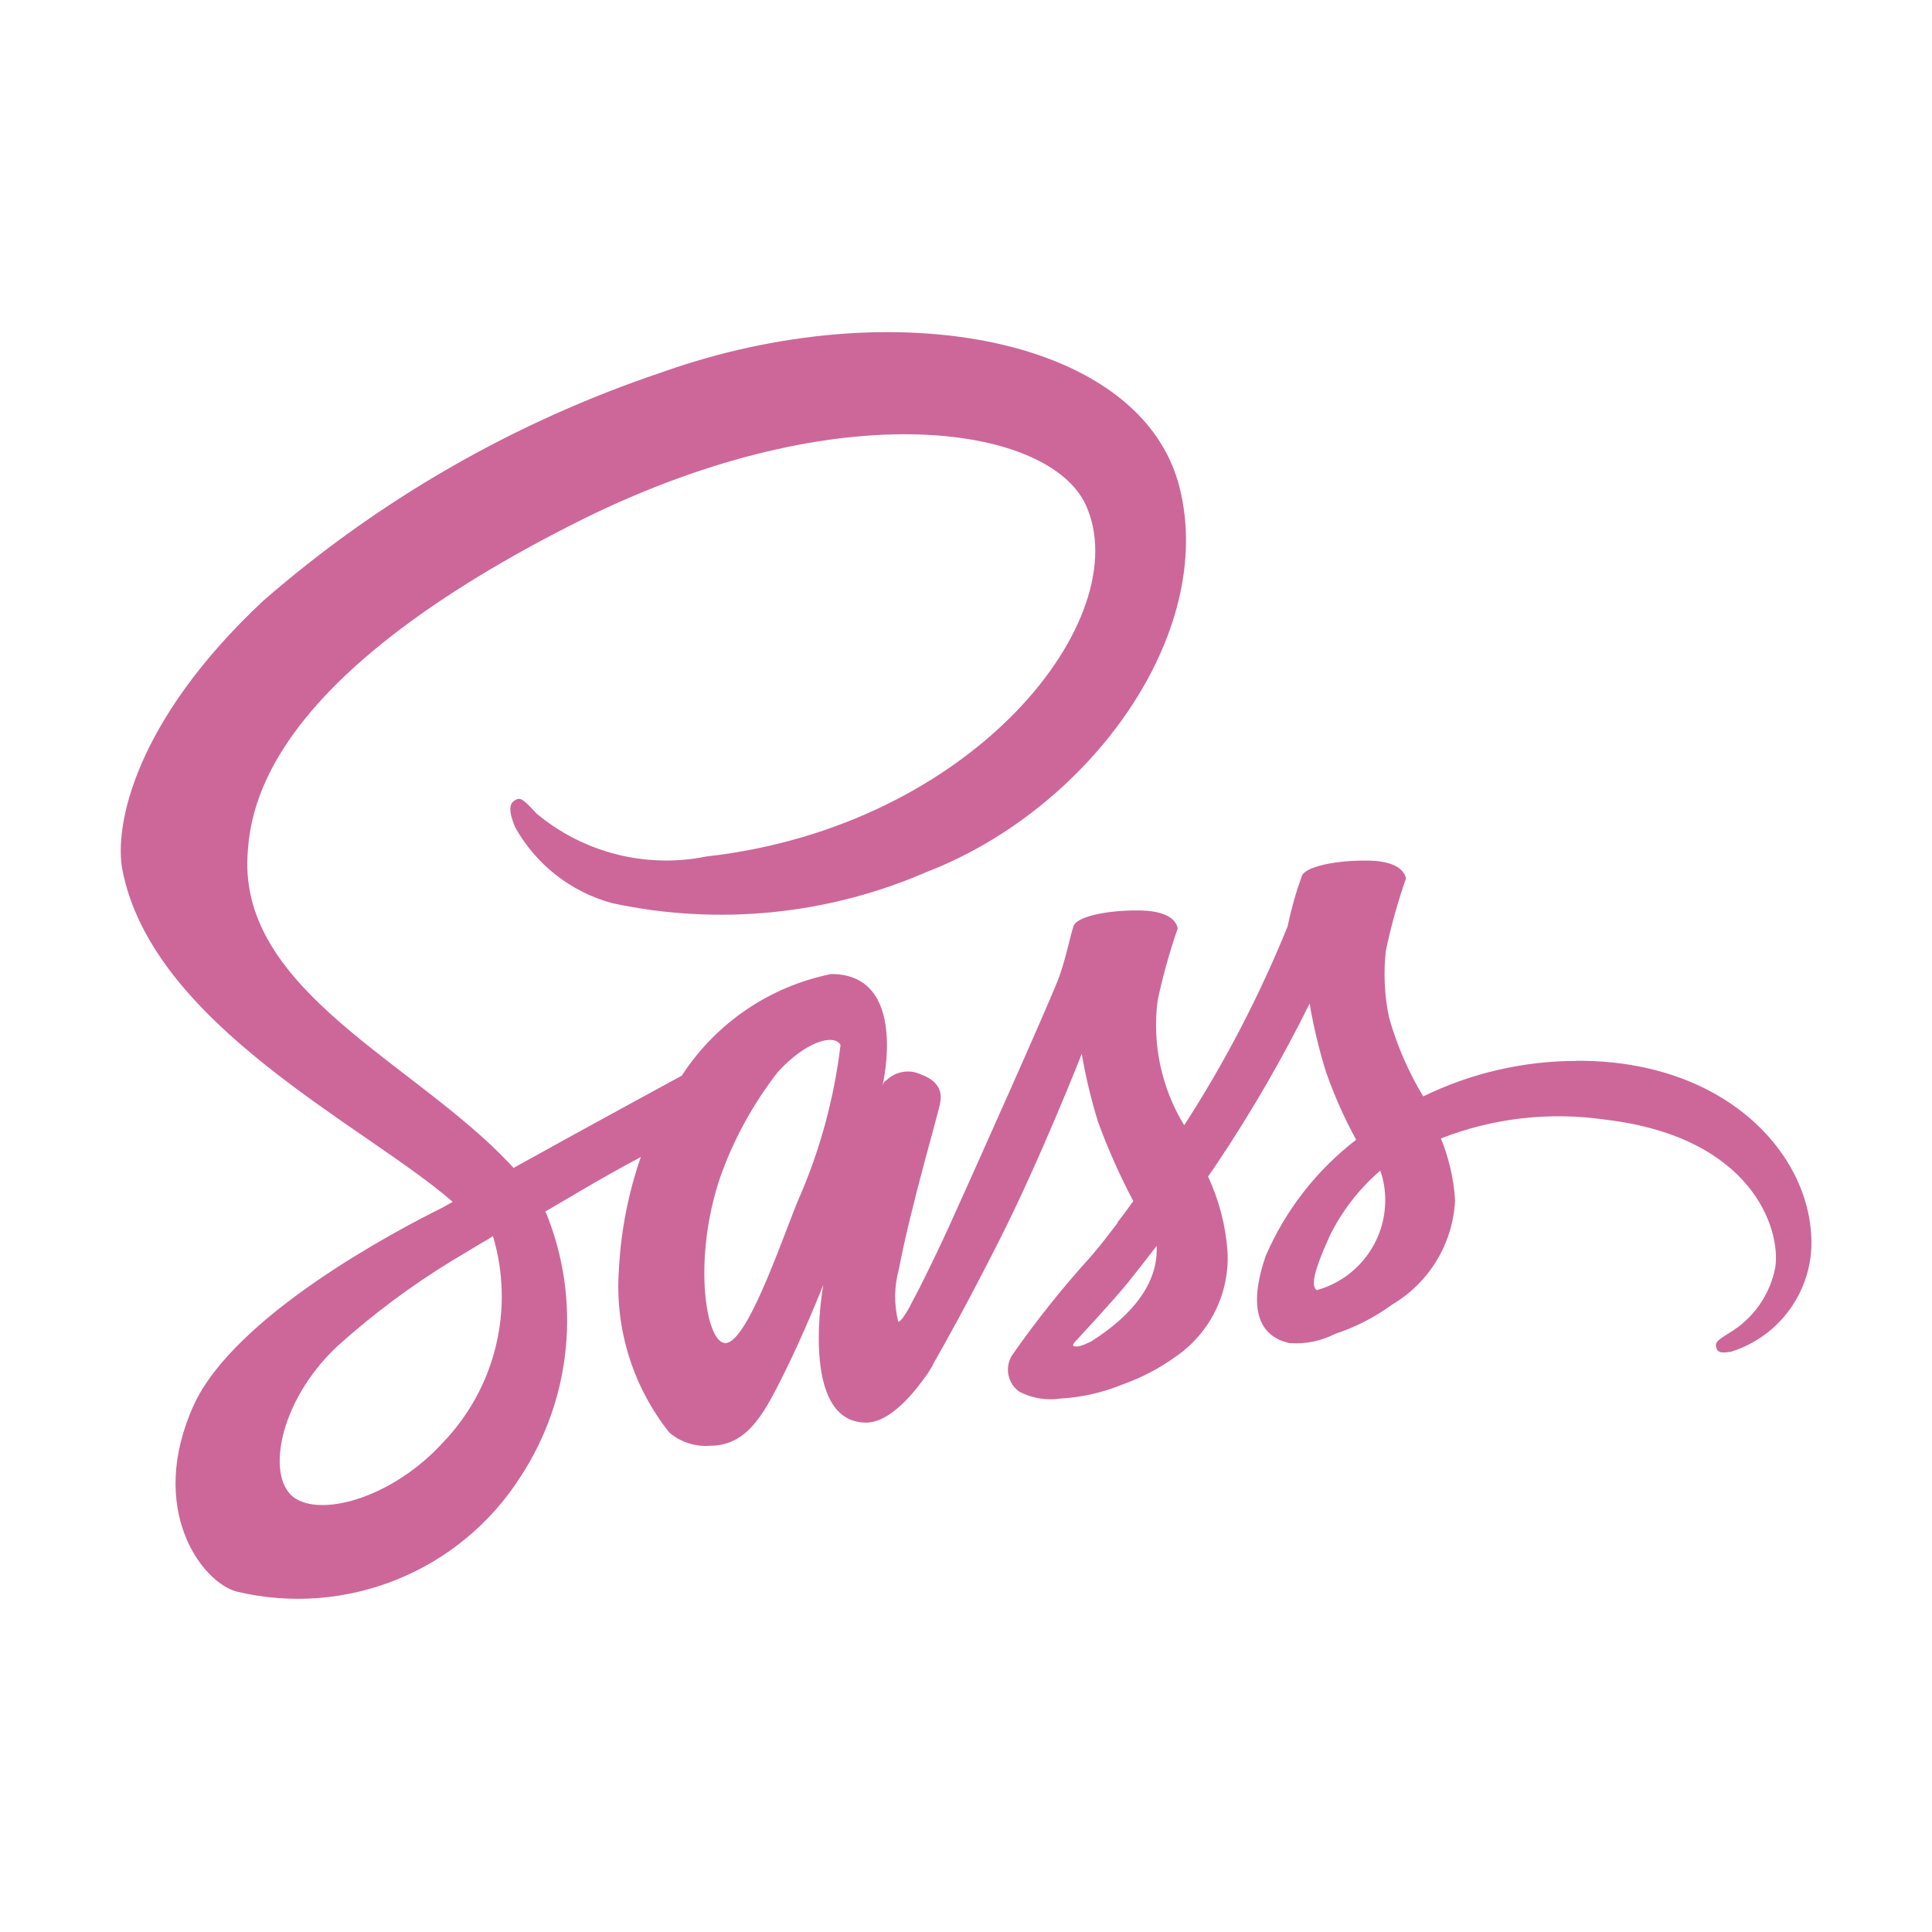
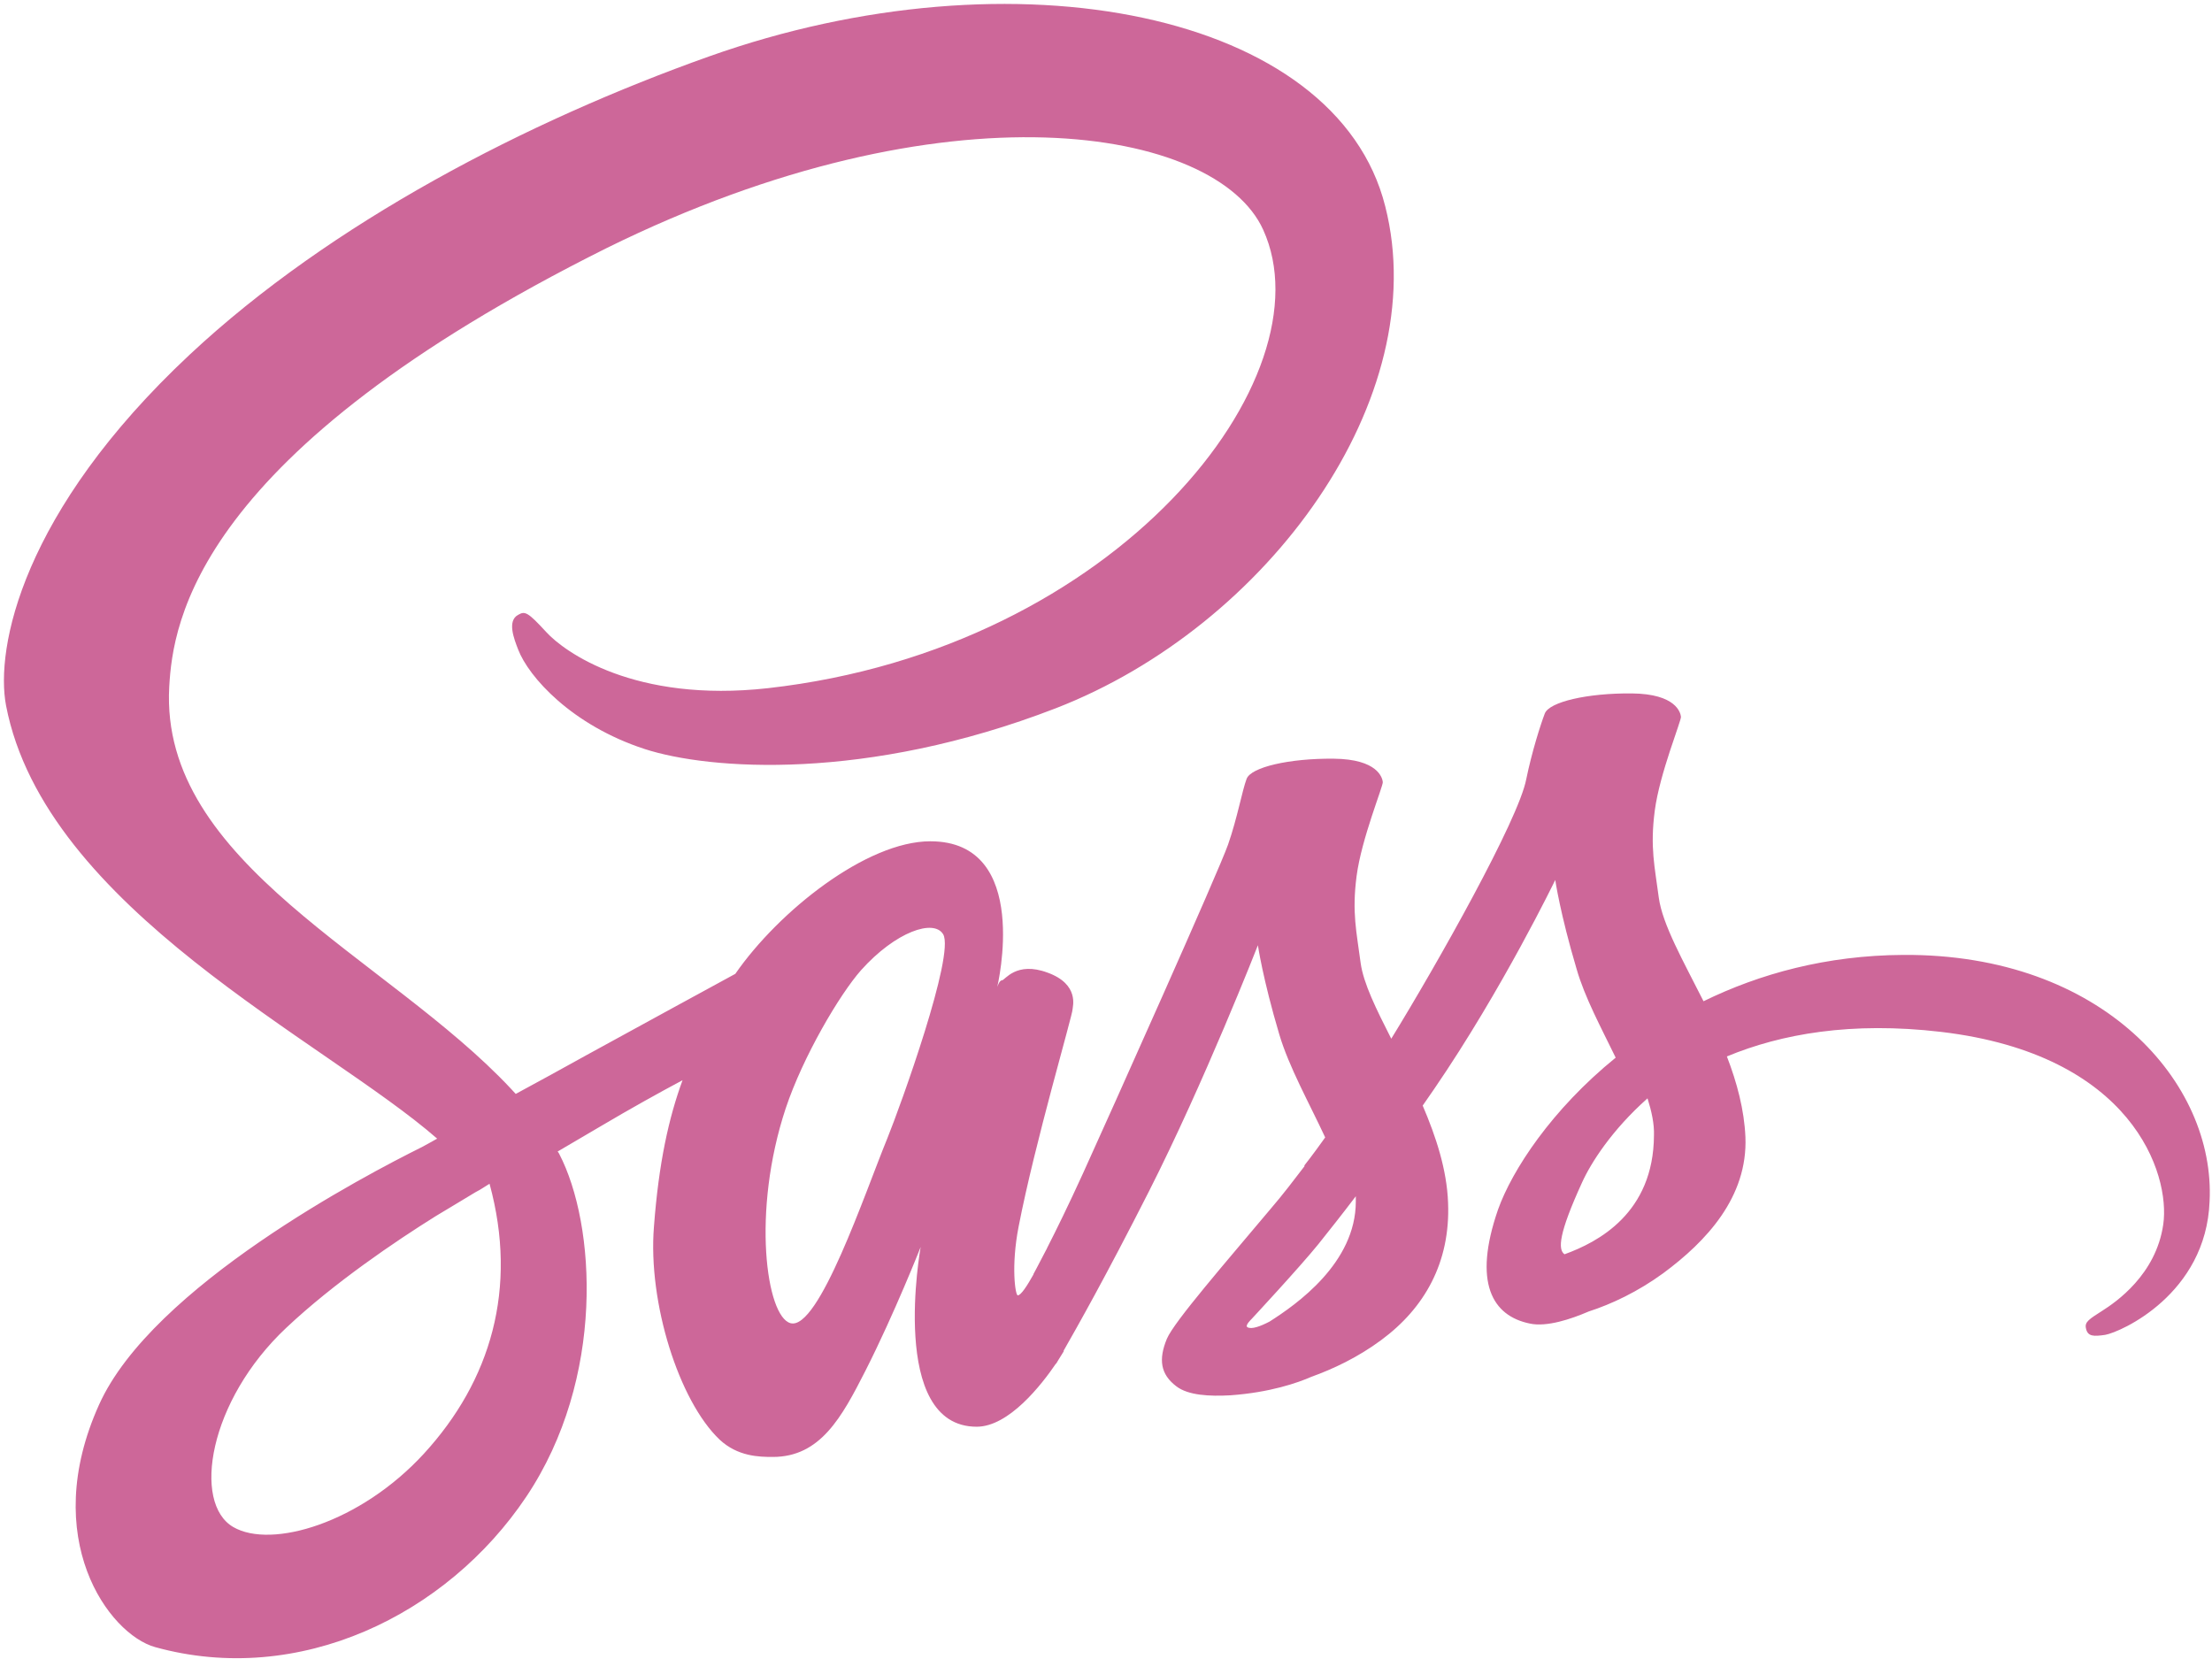
- <svg xmlns="http://www.w3.org/2000/svg" width="800px" height="800px" viewBox="0 0 32 32">
-   <path d="M26.11,17.572a5.8,5.8,0,0,0-2.537.588,5.345,5.345,0,0,1-.568-1.314,3.53,3.53,0,0,1-.051-1.1,9.811,9.811,0,0,1,.332-1.192c-.005-.051-.061-.292-.624-.3s-1.048.107-1.1.256a6.171,6.171,0,0,0-.235.834,19.686,19.686,0,0,1-1.713,3.294,3.186,3.186,0,0,1-.44-2.066,9.811,9.811,0,0,1,.332-1.192c-.005-.051-.061-.292-.624-.3s-1.048.107-1.1.256-.118.5-.235.834-1.483,3.386-1.841,4.173c-.184.4-.343.726-.455.946h0a.233.233,0,0,1-.02.041c-.1.189-.153.292-.153.292v.005c-.077.138-.159.266-.2.266a1.711,1.711,0,0,1,.01-.869c.2-1.059.69-2.705.685-2.762,0-.031.092-.317-.317-.465a.508.508,0,0,0-.578.1c-.036,0-.061.087-.061.087s.445-1.851-.849-1.851a3.855,3.855,0,0,0-2.475,1.683c-.348.189-1.089.593-1.882,1.028-.3.169-.614.338-.905.5-.02-.02-.041-.046-.061-.066C6.87,17.6,3.975,16.416,4.1,14.171c.046-.818.327-2.966,5.559-5.575,4.306-2.122,7.733-1.534,8.326-.23.849,1.862-1.836,5.319-6.285,5.82a3.351,3.351,0,0,1-2.813-.711c-.235-.256-.271-.271-.358-.22-.143.077-.051.307,0,.44a2.626,2.626,0,0,0,1.606,1.263,8.55,8.55,0,0,0,5.217-.517c2.7-1.043,4.8-3.943,4.184-6.372-.619-2.465-4.71-3.278-8.582-1.9A19.5,19.5,0,0,0,4.359,9.952c-2.133,1.995-2.47,3.728-2.332,4.455.5,2.578,4.051,4.255,5.472,5.5-.072.041-.138.077-.194.107-.711.353-3.421,1.77-4.1,3.268-.767,1.7.123,2.915.711,3.079a4.374,4.374,0,0,0,4.71-1.908A4.725,4.725,0,0,0,9.049,20.1a.107.107,0,0,0-.02-.031l.557-.327c.363-.215.721-.414,1.028-.578a6.74,6.74,0,0,0-.363,1.862,3.886,3.886,0,0,0,.834,2.7.921.921,0,0,0,.675.22c.6,0,.875-.5,1.176-1.094.368-.726.7-1.57.7-1.57s-.414,2.281.711,2.281c.409,0,.823-.532,1.008-.8v.005s.01-.015.031-.051l.066-.107v-.01c.164-.286.532-.936,1.079-2.015.706-1.391,1.386-3.13,1.386-3.13a8.888,8.888,0,0,0,.271,1.13,10.643,10.643,0,0,0,.583,1.309c-.164.23-.266.358-.266.358l.005.005c-.133.174-.276.363-.435.547a16.3,16.3,0,0,0-1.314,1.647.447.447,0,0,0,.123.6,1.116,1.116,0,0,0,.685.113,3.147,3.147,0,0,0,1.028-.235,3.45,3.45,0,0,0,.885-.465,1.98,1.98,0,0,0,.849-1.744,3.521,3.521,0,0,0-.322-1.233c.051-.072.1-.143.148-.215a23.428,23.428,0,0,0,1.534-2.649,8.888,8.888,0,0,0,.271,1.13,7.57,7.57,0,0,0,.5,1.125A4.861,4.861,0,0,0,20.965,20.8c-.322.931-.072,1.35.4,1.447a1.425,1.425,0,0,0,.747-.153,3.4,3.4,0,0,0,.946-.486,2.126,2.126,0,0,0,1.043-1.729,3.268,3.268,0,0,0-.235-1.023,5.356,5.356,0,0,1,2.716-.312c2.434.286,2.915,1.805,2.823,2.445a1.618,1.618,0,0,1-.772,1.094c-.169.107-.225.143-.21.22.02.113.1.107.245.087A1.9,1.9,0,0,0,30,20.7c.077-1.5-1.355-3.145-3.887-3.13ZM7.33,23.9c-.808.88-1.933,1.212-2.419.931-.522-.3-.317-1.6.675-2.532a12.884,12.884,0,0,1,1.9-1.417c.118-.072.292-.174.5-.3l.056-.031h0l.123-.077A3.493,3.493,0,0,1,7.33,23.9Zm5.881-4c-.281.685-.869,2.44-1.227,2.342-.307-.082-.5-1.412-.061-2.726a6.193,6.193,0,0,1,.956-1.754c.44-.491.926-.655,1.043-.455a9.062,9.062,0,0,1-.711,2.593Zm4.853,2.322c-.118.061-.23.1-.281.072-.036-.02.051-.1.051-.1s.609-.655.849-.951c.138-.174.3-.378.476-.609V20.7c0,.782-.757,1.309-1.094,1.524Zm3.744-.854c-.087-.061-.072-.266.22-.905a3.408,3.408,0,0,1,.834-1.074,1.448,1.448,0,0,1,.082.471,1.547,1.547,0,0,1-1.135,1.509Z" style="fill:#cd6799" />
+ <svg xmlns="http://www.w3.org/2000/svg" width="256px" height="192px" viewBox="0 0 256 192" version="1.1" preserveAspectRatio="xMidYMid">
+   <g fill="#CD6799">
+     <path d="M220.281,110.514 C211.375,110.56 203.634,112.705 197.153,115.876 C194.774,111.166 192.396,106.97 191.977,103.892 C191.51,100.302 190.951,98.11 191.51,93.82 C192.07,89.53 194.588,83.421 194.541,82.955 C194.495,82.489 193.982,80.297 188.852,80.251 C183.723,80.204 179.293,81.23 178.78,82.582 C178.267,83.934 177.288,87.012 176.635,90.183 C175.749,94.846 166.377,111.493 161.014,120.213 C159.289,116.809 157.797,113.824 157.47,111.446 C157.004,107.856 156.444,105.664 157.004,101.374 C157.564,97.084 160.082,90.976 160.035,90.509 C159.988,90.043 159.475,87.851 154.346,87.805 C149.217,87.758 144.787,88.784 144.274,90.136 C143.761,91.489 143.201,94.659 142.129,97.737 C141.056,100.815 128.606,128.606 125.342,135.787 C123.663,139.471 122.218,142.409 121.192,144.414 L121.192,144.414 C121.192,144.414 121.145,144.554 121.005,144.787 C120.119,146.512 119.607,147.445 119.607,147.445 C119.607,147.445 119.607,147.445 119.607,147.491 C118.907,148.75 118.161,149.916 117.788,149.916 C117.508,149.916 116.995,146.559 117.881,141.989 C119.746,132.337 124.176,117.322 124.13,116.809 C124.13,116.529 124.969,113.918 121.239,112.565 C117.601,111.213 116.296,113.451 115.969,113.451 C115.643,113.451 115.41,114.244 115.41,114.244 C115.41,114.244 119.467,97.364 107.669,97.364 C100.302,97.364 90.136,105.431 85.1,112.705 C81.929,114.431 75.168,118.114 67.94,122.078 C65.189,123.617 62.345,125.156 59.687,126.601 C59.5,126.415 59.314,126.181 59.127,125.995 C44.858,110.747 18.466,99.975 19.585,79.505 C20.004,72.044 22.569,52.459 70.272,28.678 C109.534,9.326 140.777,14.689 146.186,26.579 C153.926,43.553 129.446,75.075 88.877,79.644 C73.396,81.37 65.282,75.401 63.231,73.163 C61.086,70.831 60.759,70.691 59.966,71.158 C58.661,71.857 59.5,73.956 59.966,75.168 C61.179,78.339 66.168,83.934 74.608,86.686 C82.069,89.11 100.208,90.463 122.171,81.976 C146.745,72.463 165.957,46.024 160.315,23.875 C154.672,1.399 117.368,-6.015 82.069,6.528 C61.086,13.989 38.33,25.74 21.963,41.035 C2.518,59.22 -0.56,75.028 0.699,81.65 C5.223,105.151 37.631,120.446 50.594,131.777 C49.941,132.15 49.335,132.477 48.822,132.756 C42.34,135.974 17.626,148.89 11.471,162.553 C4.477,178.034 12.59,189.132 17.953,190.624 C34.6,195.241 51.713,186.941 60.899,173.231 C70.085,159.522 68.966,141.709 64.723,133.549 C64.676,133.456 64.63,133.362 64.536,133.269 C66.215,132.29 67.94,131.264 69.619,130.285 C72.93,128.326 76.194,126.508 78.992,125.016 C77.406,129.352 76.24,134.528 75.681,141.989 C74.981,150.756 78.572,162.133 83.282,166.61 C85.38,168.568 87.851,168.615 89.437,168.615 C94.939,168.615 97.411,164.045 100.162,158.636 C103.519,152.015 106.55,144.321 106.55,144.321 C106.55,144.321 102.773,165.118 113.032,165.118 C116.762,165.118 120.539,160.268 122.218,157.797 L122.218,157.843 C122.218,157.843 122.311,157.703 122.498,157.377 C122.871,156.771 123.104,156.398 123.104,156.398 L123.104,156.305 C124.596,153.693 127.953,147.771 132.943,137.932 C139.378,125.249 145.58,109.395 145.58,109.395 C145.58,109.395 146.139,113.265 148.051,119.7 C149.17,123.477 151.502,127.627 153.367,131.637 C151.875,133.736 150.942,134.901 150.942,134.901 C150.942,134.901 150.942,134.901 150.989,134.948 C149.776,136.533 148.471,138.259 147.025,139.937 C141.942,145.999 135.881,152.947 135.041,154.952 C134.062,157.33 134.295,159.056 136.16,160.455 C137.513,161.481 139.937,161.62 142.409,161.481 C146.979,161.154 150.196,160.035 151.781,159.336 C154.253,158.45 157.144,157.097 159.848,155.092 C164.838,151.408 167.869,146.139 167.589,139.191 C167.449,135.368 166.19,131.544 164.651,127.953 C165.118,127.301 165.537,126.648 166.004,125.995 C173.884,114.477 179.993,101.84 179.993,101.84 C179.993,101.84 180.552,105.711 182.464,112.146 C183.397,115.41 185.309,118.954 186.987,122.404 C179.573,128.42 175.003,135.414 173.371,139.984 C170.434,148.471 172.718,152.294 177.055,153.18 C179.013,153.6 181.811,152.667 183.863,151.781 C186.474,150.942 189.552,149.497 192.49,147.352 C197.479,143.668 202.282,138.538 202.002,131.591 C201.862,128.42 201.023,125.295 199.857,122.264 C206.152,119.653 214.266,118.208 224.618,119.42 C246.814,122.031 251.197,135.881 250.358,141.709 C249.518,147.538 244.855,150.709 243.317,151.688 C241.778,152.667 241.265,152.994 241.405,153.693 C241.591,154.719 242.337,154.672 243.643,154.486 C245.462,154.16 255.301,149.776 255.72,139.051 C256.42,125.342 243.363,110.374 220.281,110.514 L220.281,110.514 Z M49.055,168.242 C41.687,176.262 31.429,179.293 26.999,176.729 C22.243,173.977 24.108,162.133 33.154,153.647 C38.656,148.471 45.744,143.668 50.454,140.73 C51.526,140.077 53.112,139.145 55.024,137.979 C55.35,137.792 55.537,137.699 55.537,137.699 L55.537,137.699 C55.91,137.466 56.283,137.233 56.656,137 C59.966,149.123 56.796,159.802 49.055,168.242 L49.055,168.242 Z M102.68,131.777 C100.115,138.026 94.753,154.02 91.489,153.134 C88.691,152.388 86.965,140.264 90.929,128.28 C92.934,122.264 97.177,115.083 99.649,112.286 C103.659,107.809 108.089,106.317 109.161,108.136 C110.514,110.514 104.265,127.86 102.68,131.777 L102.68,131.777 Z M146.932,152.947 C145.859,153.507 144.834,153.88 144.367,153.6 C144.041,153.413 144.834,152.667 144.834,152.667 C144.834,152.667 150.383,146.699 152.574,143.994 C153.833,142.409 155.325,140.544 156.911,138.445 L156.911,139.051 C156.911,146.186 150.009,150.989 146.932,152.947 L146.932,152.947 Z M181.065,145.16 C180.272,144.6 180.412,142.735 183.07,136.906 C184.096,134.621 186.521,130.798 190.671,127.114 C191.137,128.606 191.464,130.052 191.417,131.404 C191.37,140.404 184.936,143.761 181.065,145.16 L181.065,145.16 Z" />
+   </g>
</svg>
